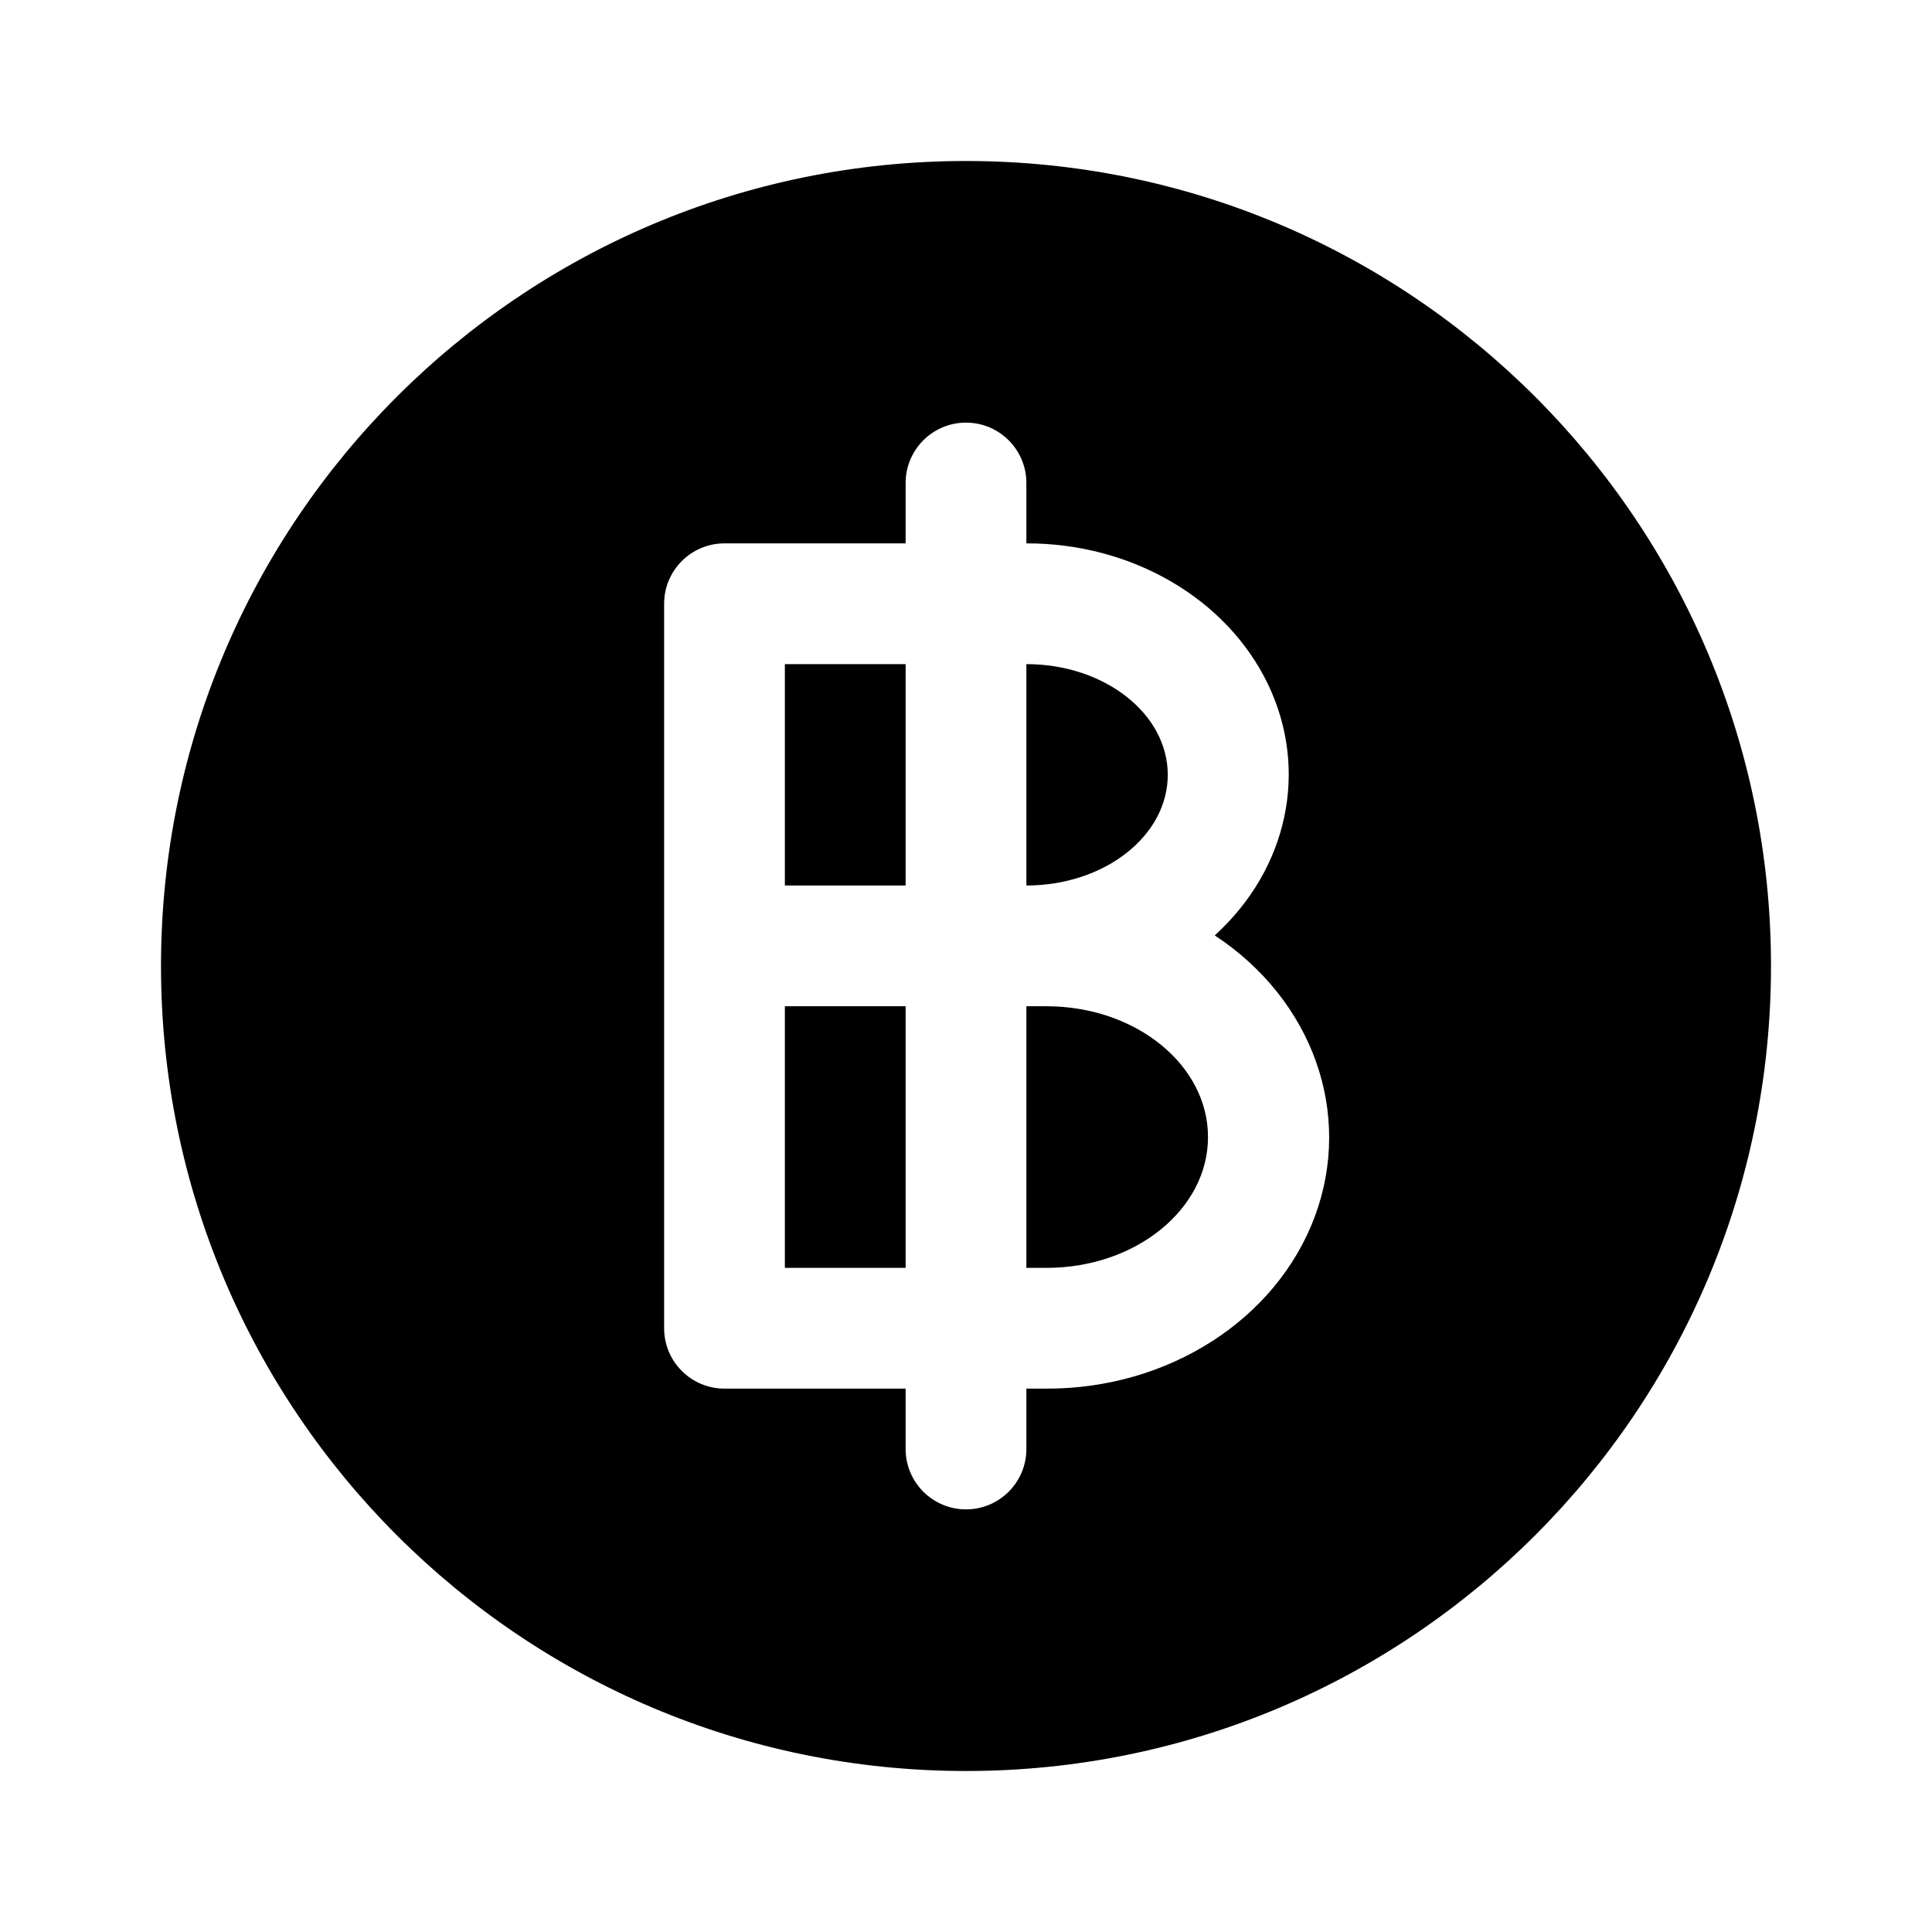
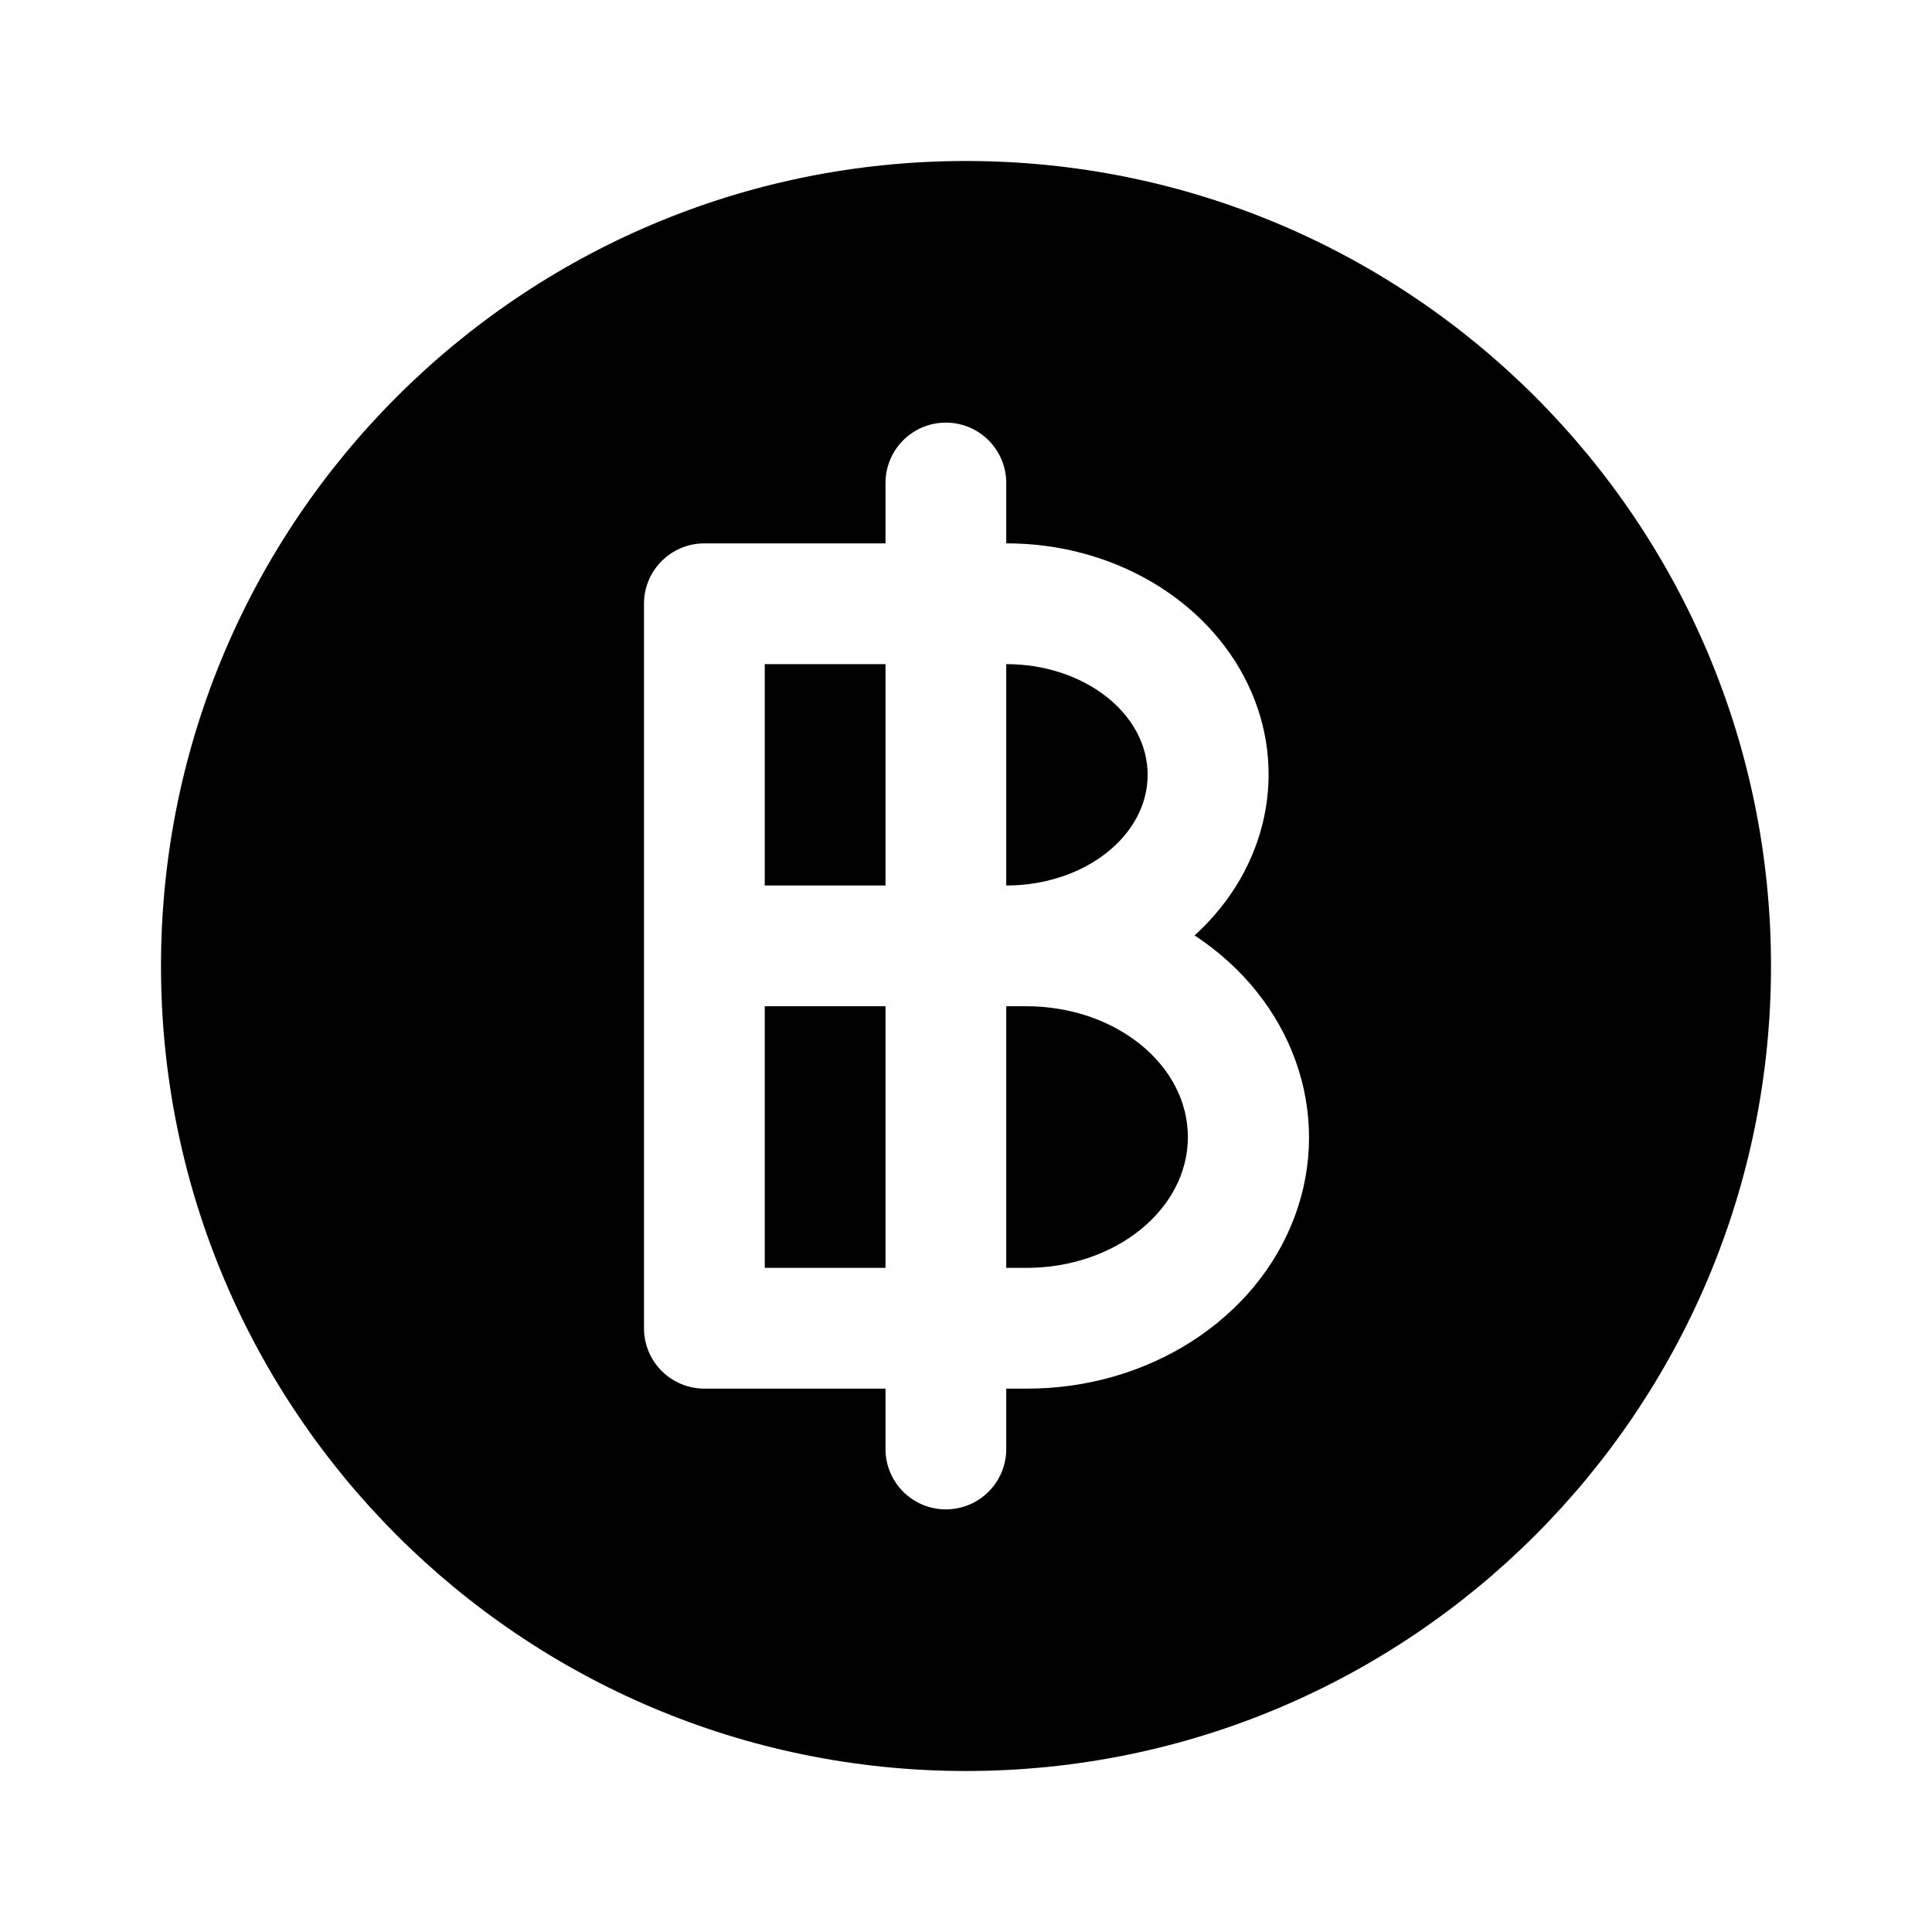
<svg xmlns="http://www.w3.org/2000/svg" viewBox="0 0 24 24" fill="none" stroke="currentColor" stroke-width="1.5" stroke-linecap="round" stroke-linejoin="round">
-   <path fill="currentColor" fill-rule="evenodd" stroke="none" d="M2 12A10 10 0 1 0 22 12A10 10 0 1 0 2 12ZM8.25 7.5A0.75 0.75 0 0 1 9 6.75H11.25V6A0.75 0.75 0 0 1 12.75 6V6.75A3.25 2.87 0 0 1 15.09 11.62A3.5 3.12 0 0 1 13 17.25H12.75V18A0.75 0.75 0 0 1 11.25 18V17.25H9A0.75 0.75 0 0 1 8.25 16.5ZM9.75 8.25H11.25V11H9.75ZM12.75 8.25A1.75 1.37 0 0 1 12.75 11ZM9.75 12.5H11.25V15.75H9.75ZM12.75 12.5H13A2 1.62 0 0 1 13 15.75H12.75Z" />
+   <path fill="currentColor" fill-rule="evenodd" stroke="none" d="M2 12A10 10 0 1 0 22 12A10 10 0 1 0 2 12ZM8 7.5A0.75 0.75 0 0 1 8.75 6.75H11V6A0.75 0.75 0 0 1 12.5 6V6.75A3.25 2.87 0 0 1 14.84 11.62A3.5 3.12 0 0 1 12.75 17.25H12.5V18A0.75 0.75 0 0 1 11 18V17.25H8.75A0.75 0.75 0 0 1 8 16.5ZM9.5 8.25H11V11H9.5ZM12.5 8.25A1.75 1.37 0 0 1 12.5 11ZM9.5 12.5H11V15.75H9.5ZM12.5 12.5H12.75A2 1.62 0 0 1 12.75 15.75H12.5Z" />
</svg>
